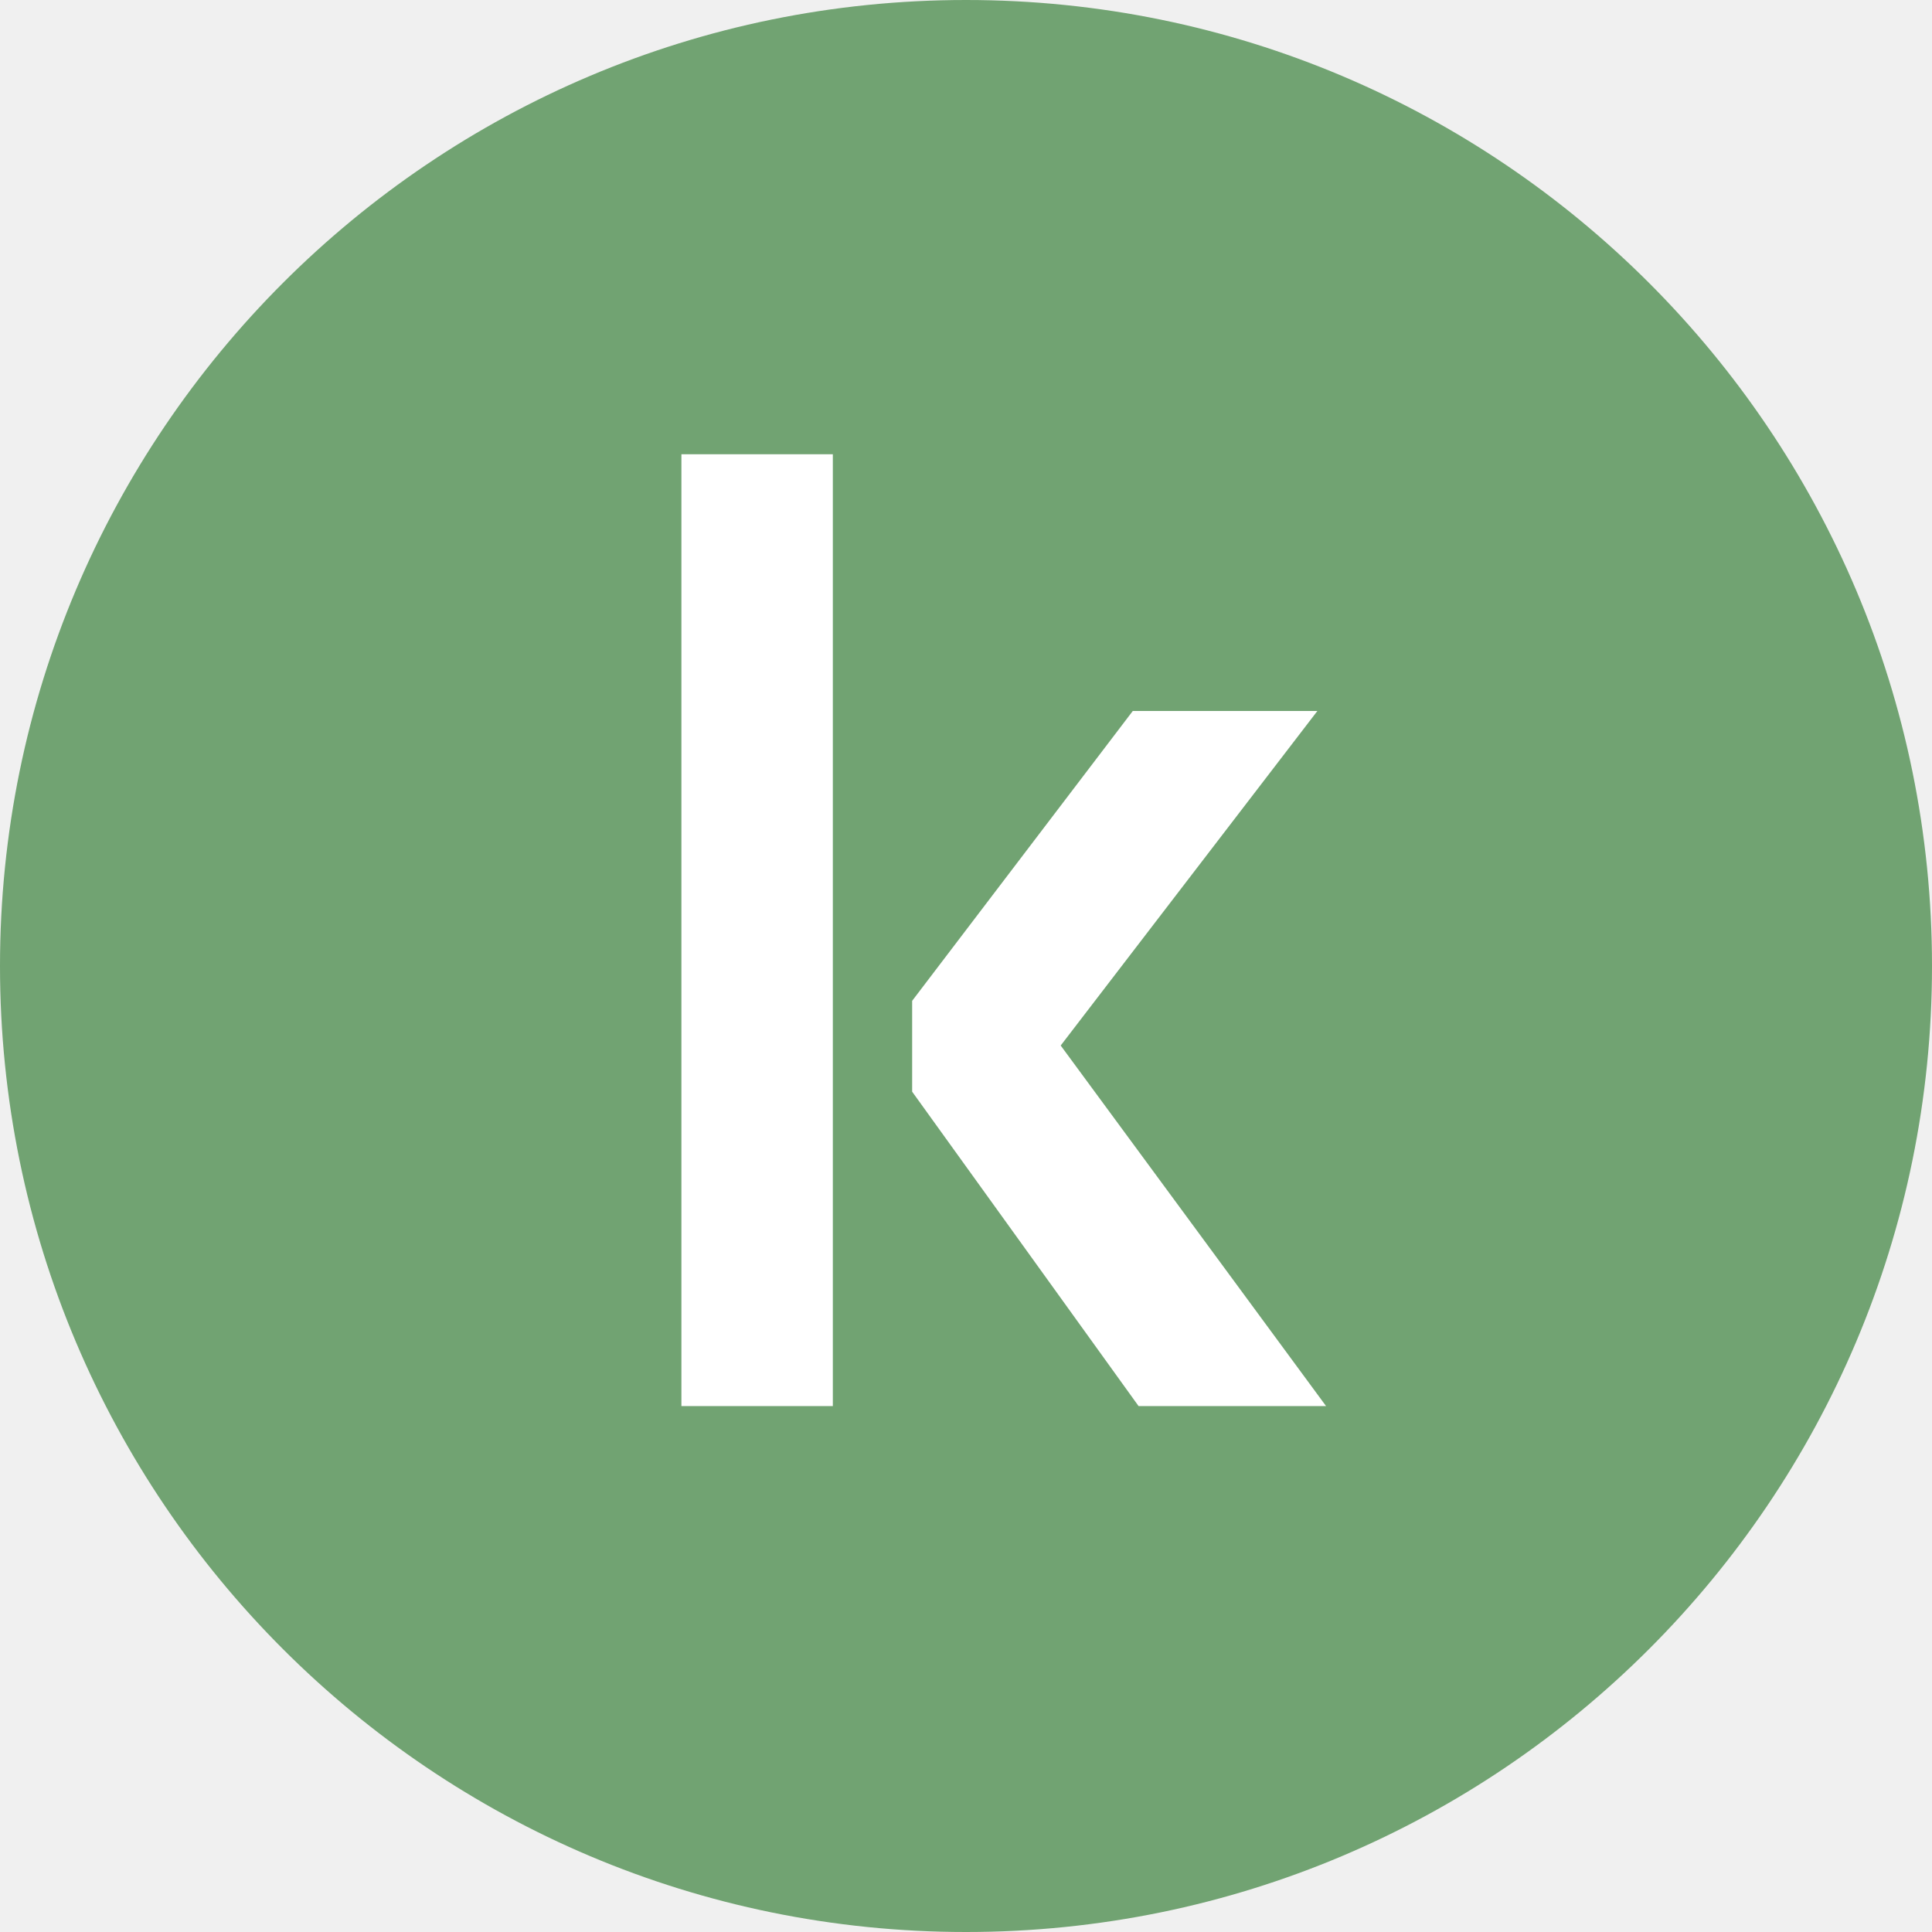
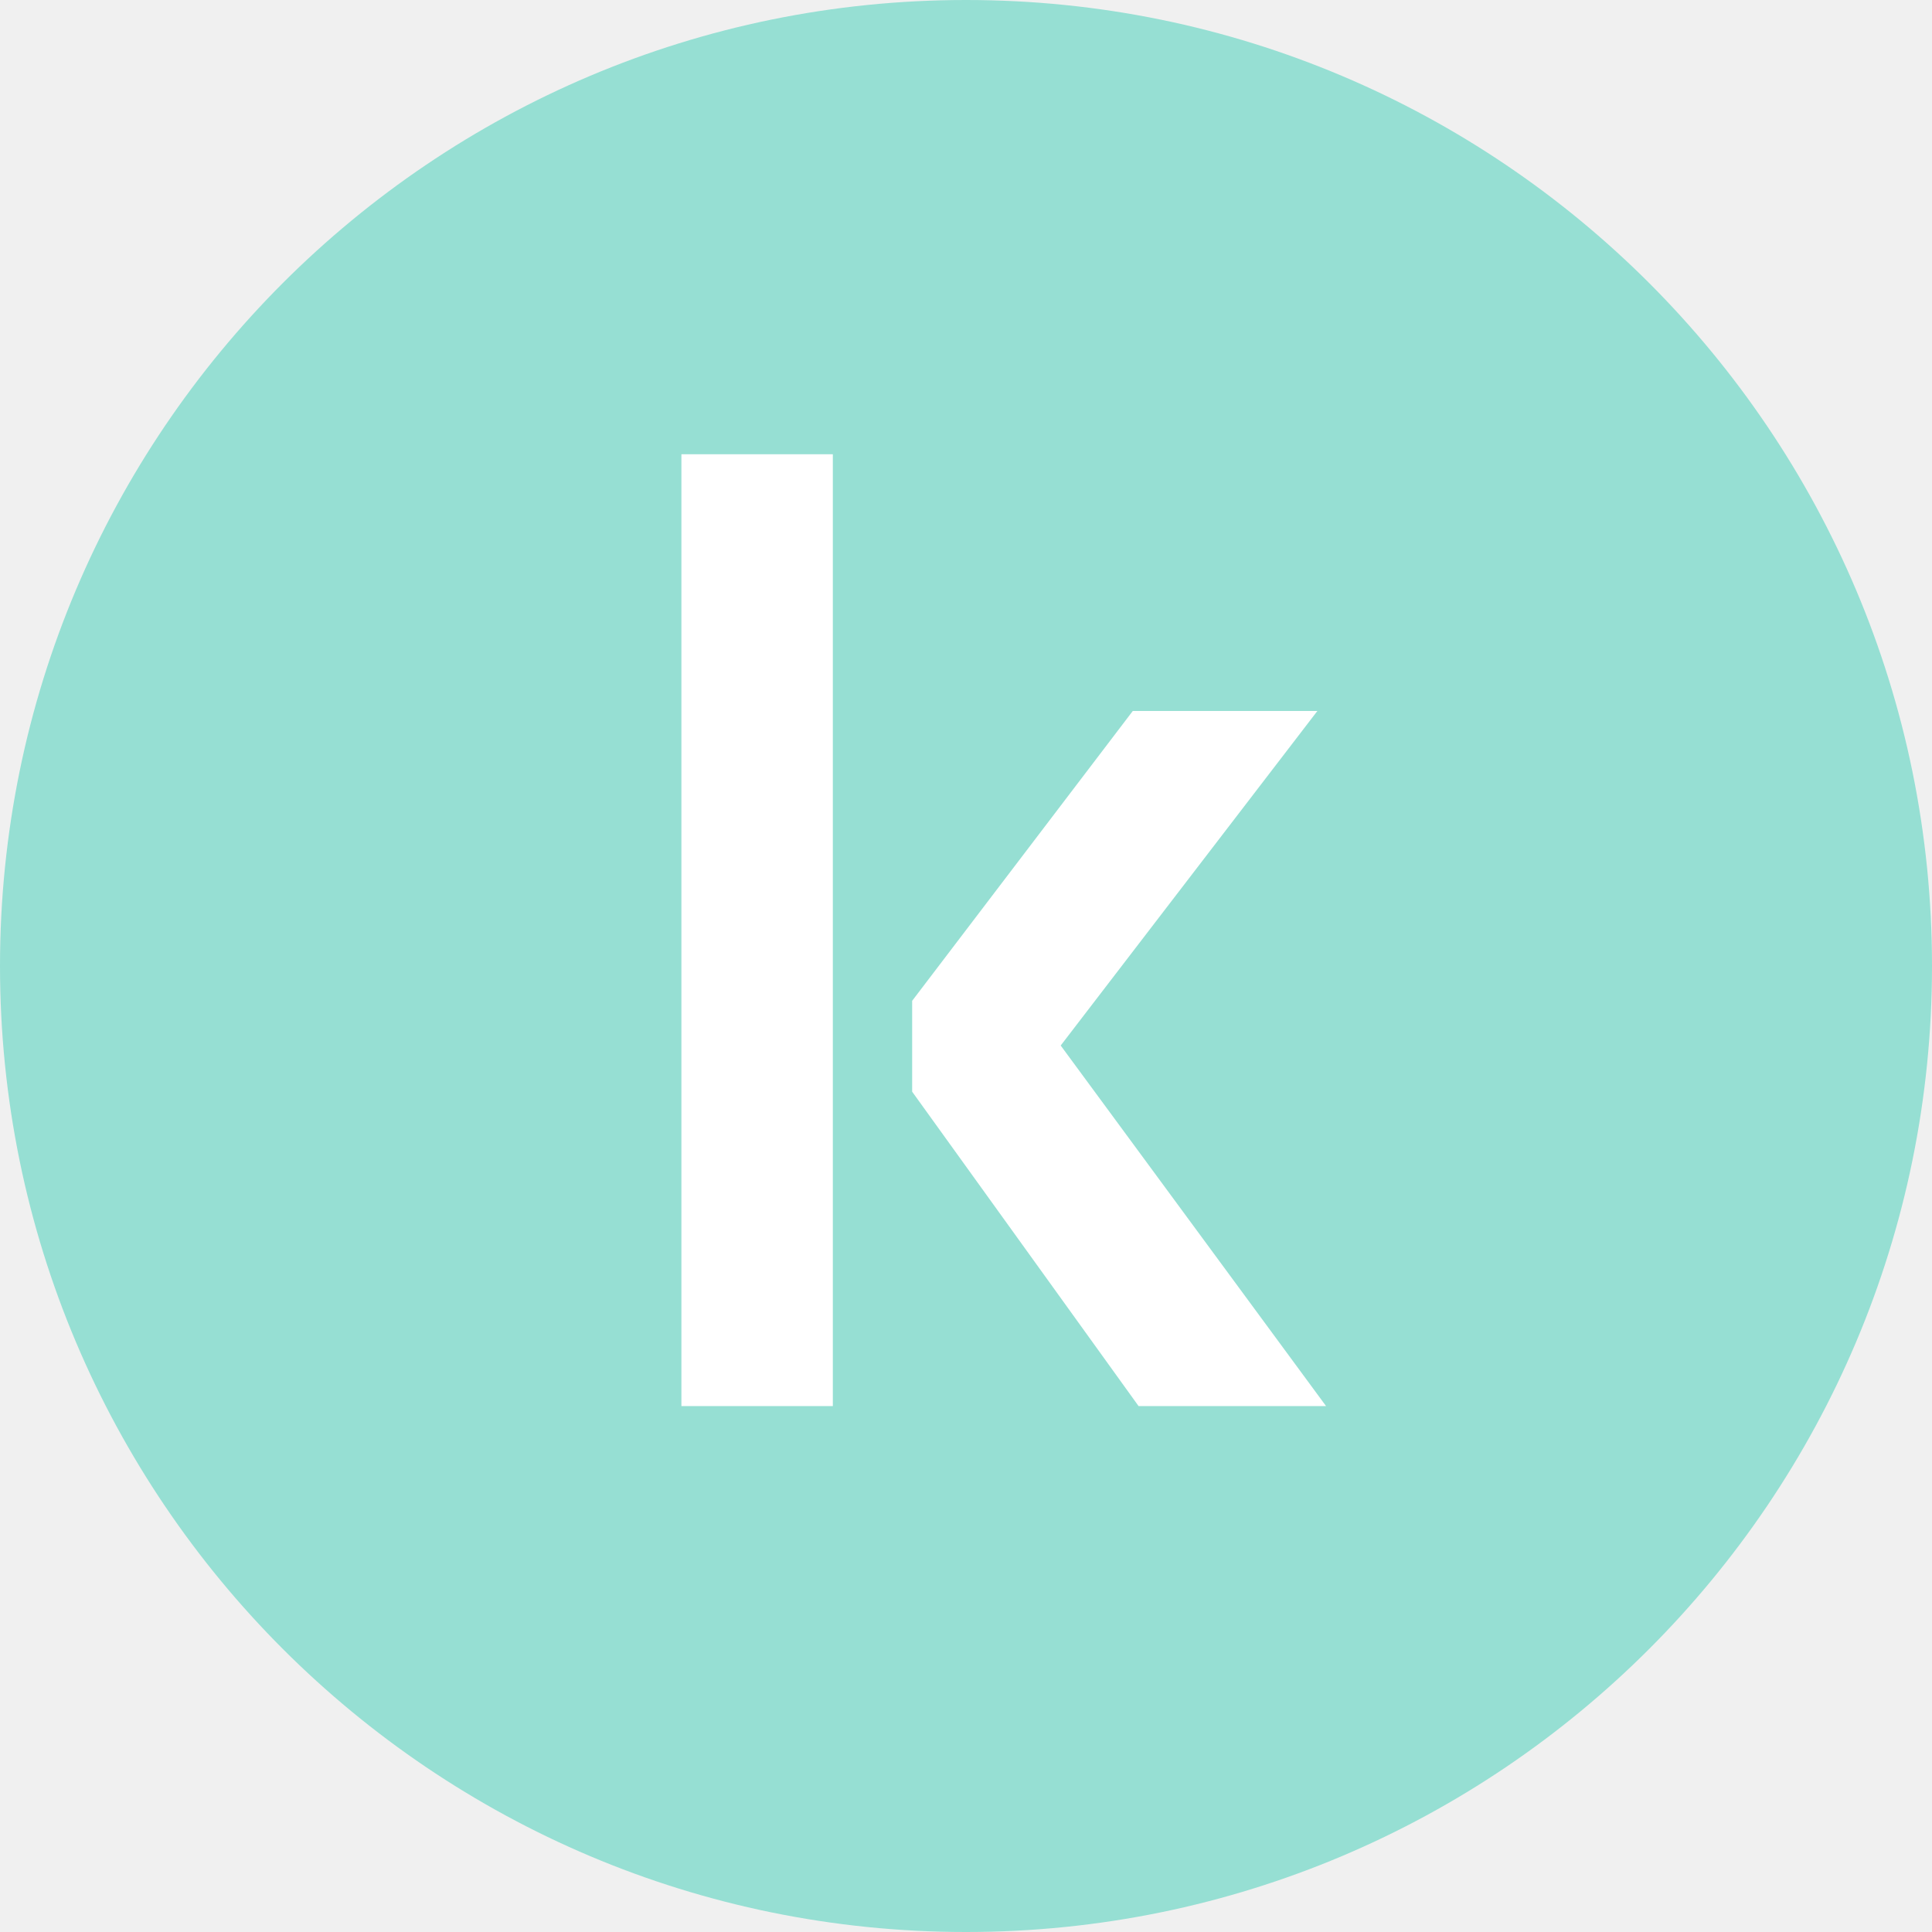
- <svg xmlns="http://www.w3.org/2000/svg" width="1024" height="1024" viewBox="0 0 1024 1024" fill="none">
+ <svg xmlns="http://www.w3.org/2000/svg" width="1024" height="1024" fill="none" version="1.1" viewBox="0 0 1024 1024">
  <g clip-path="url(#clip0_2_2580)">
-     <path d="M512 1024C794.77 1024 1024 794.77 1024 512C1024 229.23 794.77 0 512 0C229.23 0 0 229.23 0 512C0 794.77 229.23 1024 512 1024Z" fill="#71A372" />
-     <path d="M361.16 745.24H441.42V240.76H361.16V745.24ZM698.25 376.82H600.41L483.46 530.46V578.61L603.46 745.24H702.83L562.19 554.15L698.25 376.82Z" fill="white" />
+     <path d="m512 1024c282.77 0 512-229.23 512-512s-229.23-512-512-512-512 229.23-512 512 229.23 512 512 512z" fill="#96dfd3" />
+     <path d="m361.16 745.24h80.26v-504.48h-80.26v504.48zm337.09-368.42h-97.84l-116.95 153.64v48.15l120 166.63h99.37l-140.64-191.09 136.06-177.33z" fill="#fff" />
  </g>
  <defs>
    <clipPath id="clip0_2_2580">
-       <rect width="1024" height="1024" fill="white" />
+       <rect width="1024" height="1024" fill="#fff" />
    </clipPath>
  </defs>
</svg>
